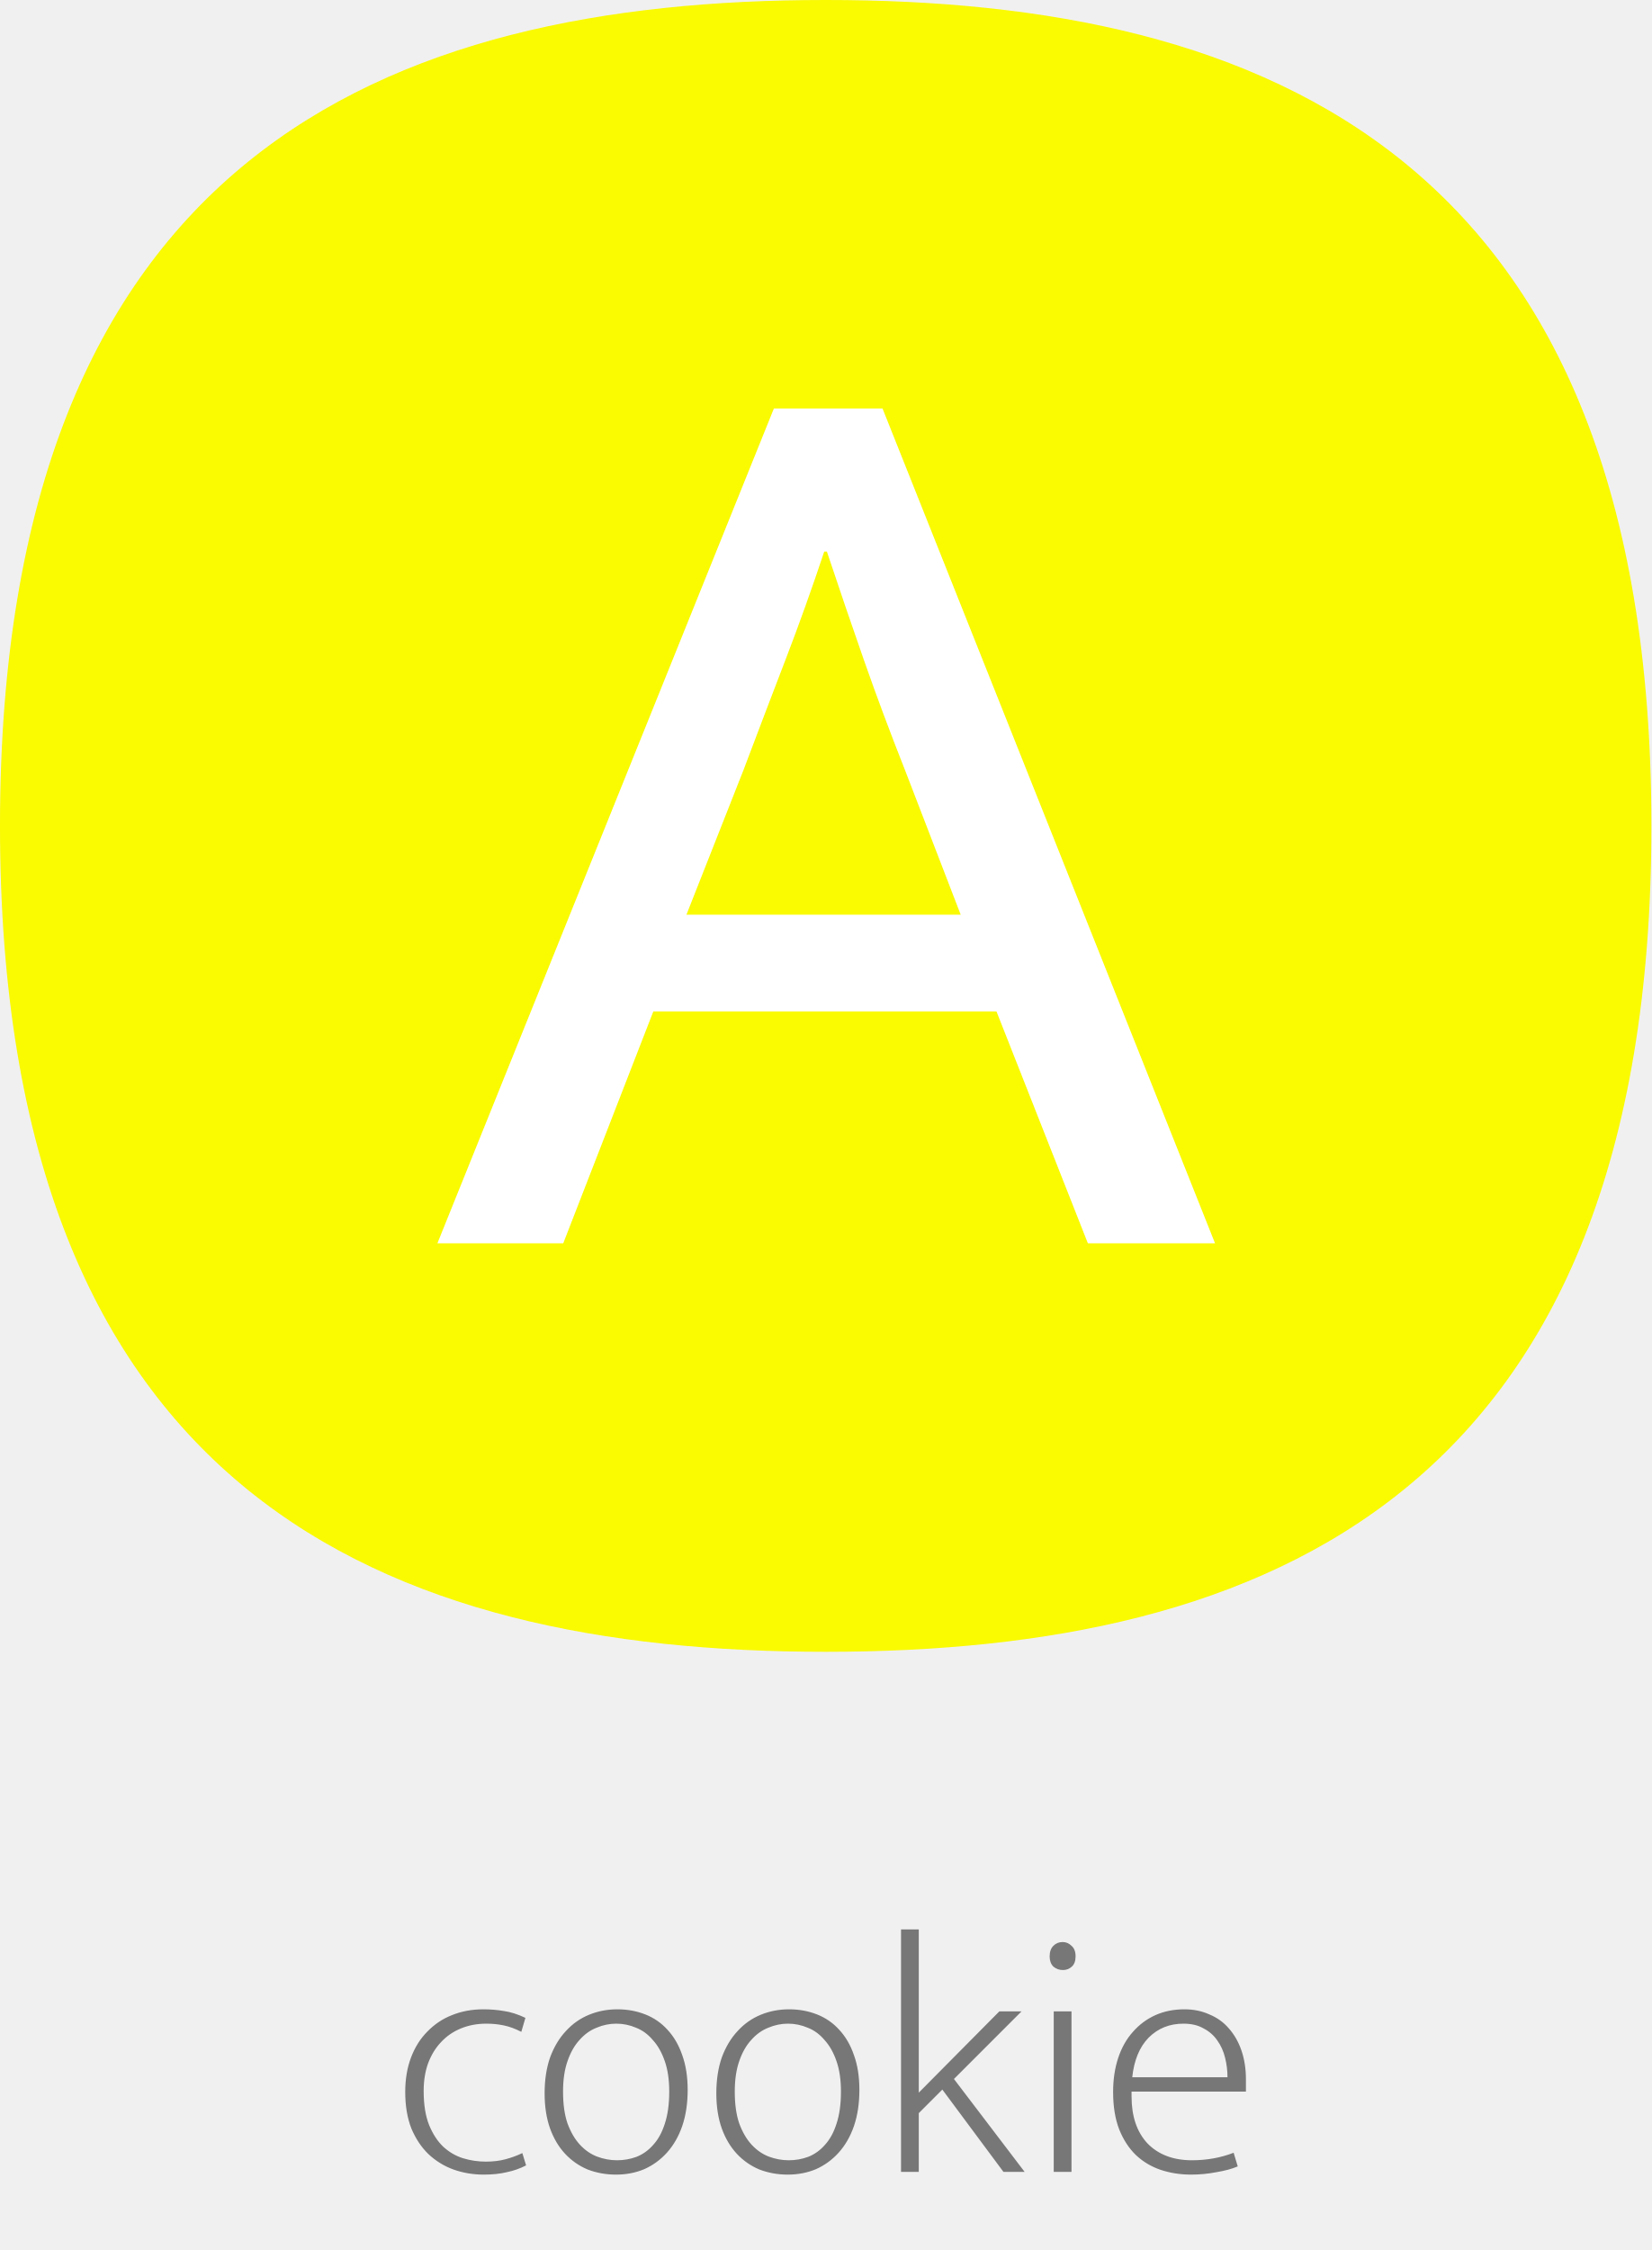
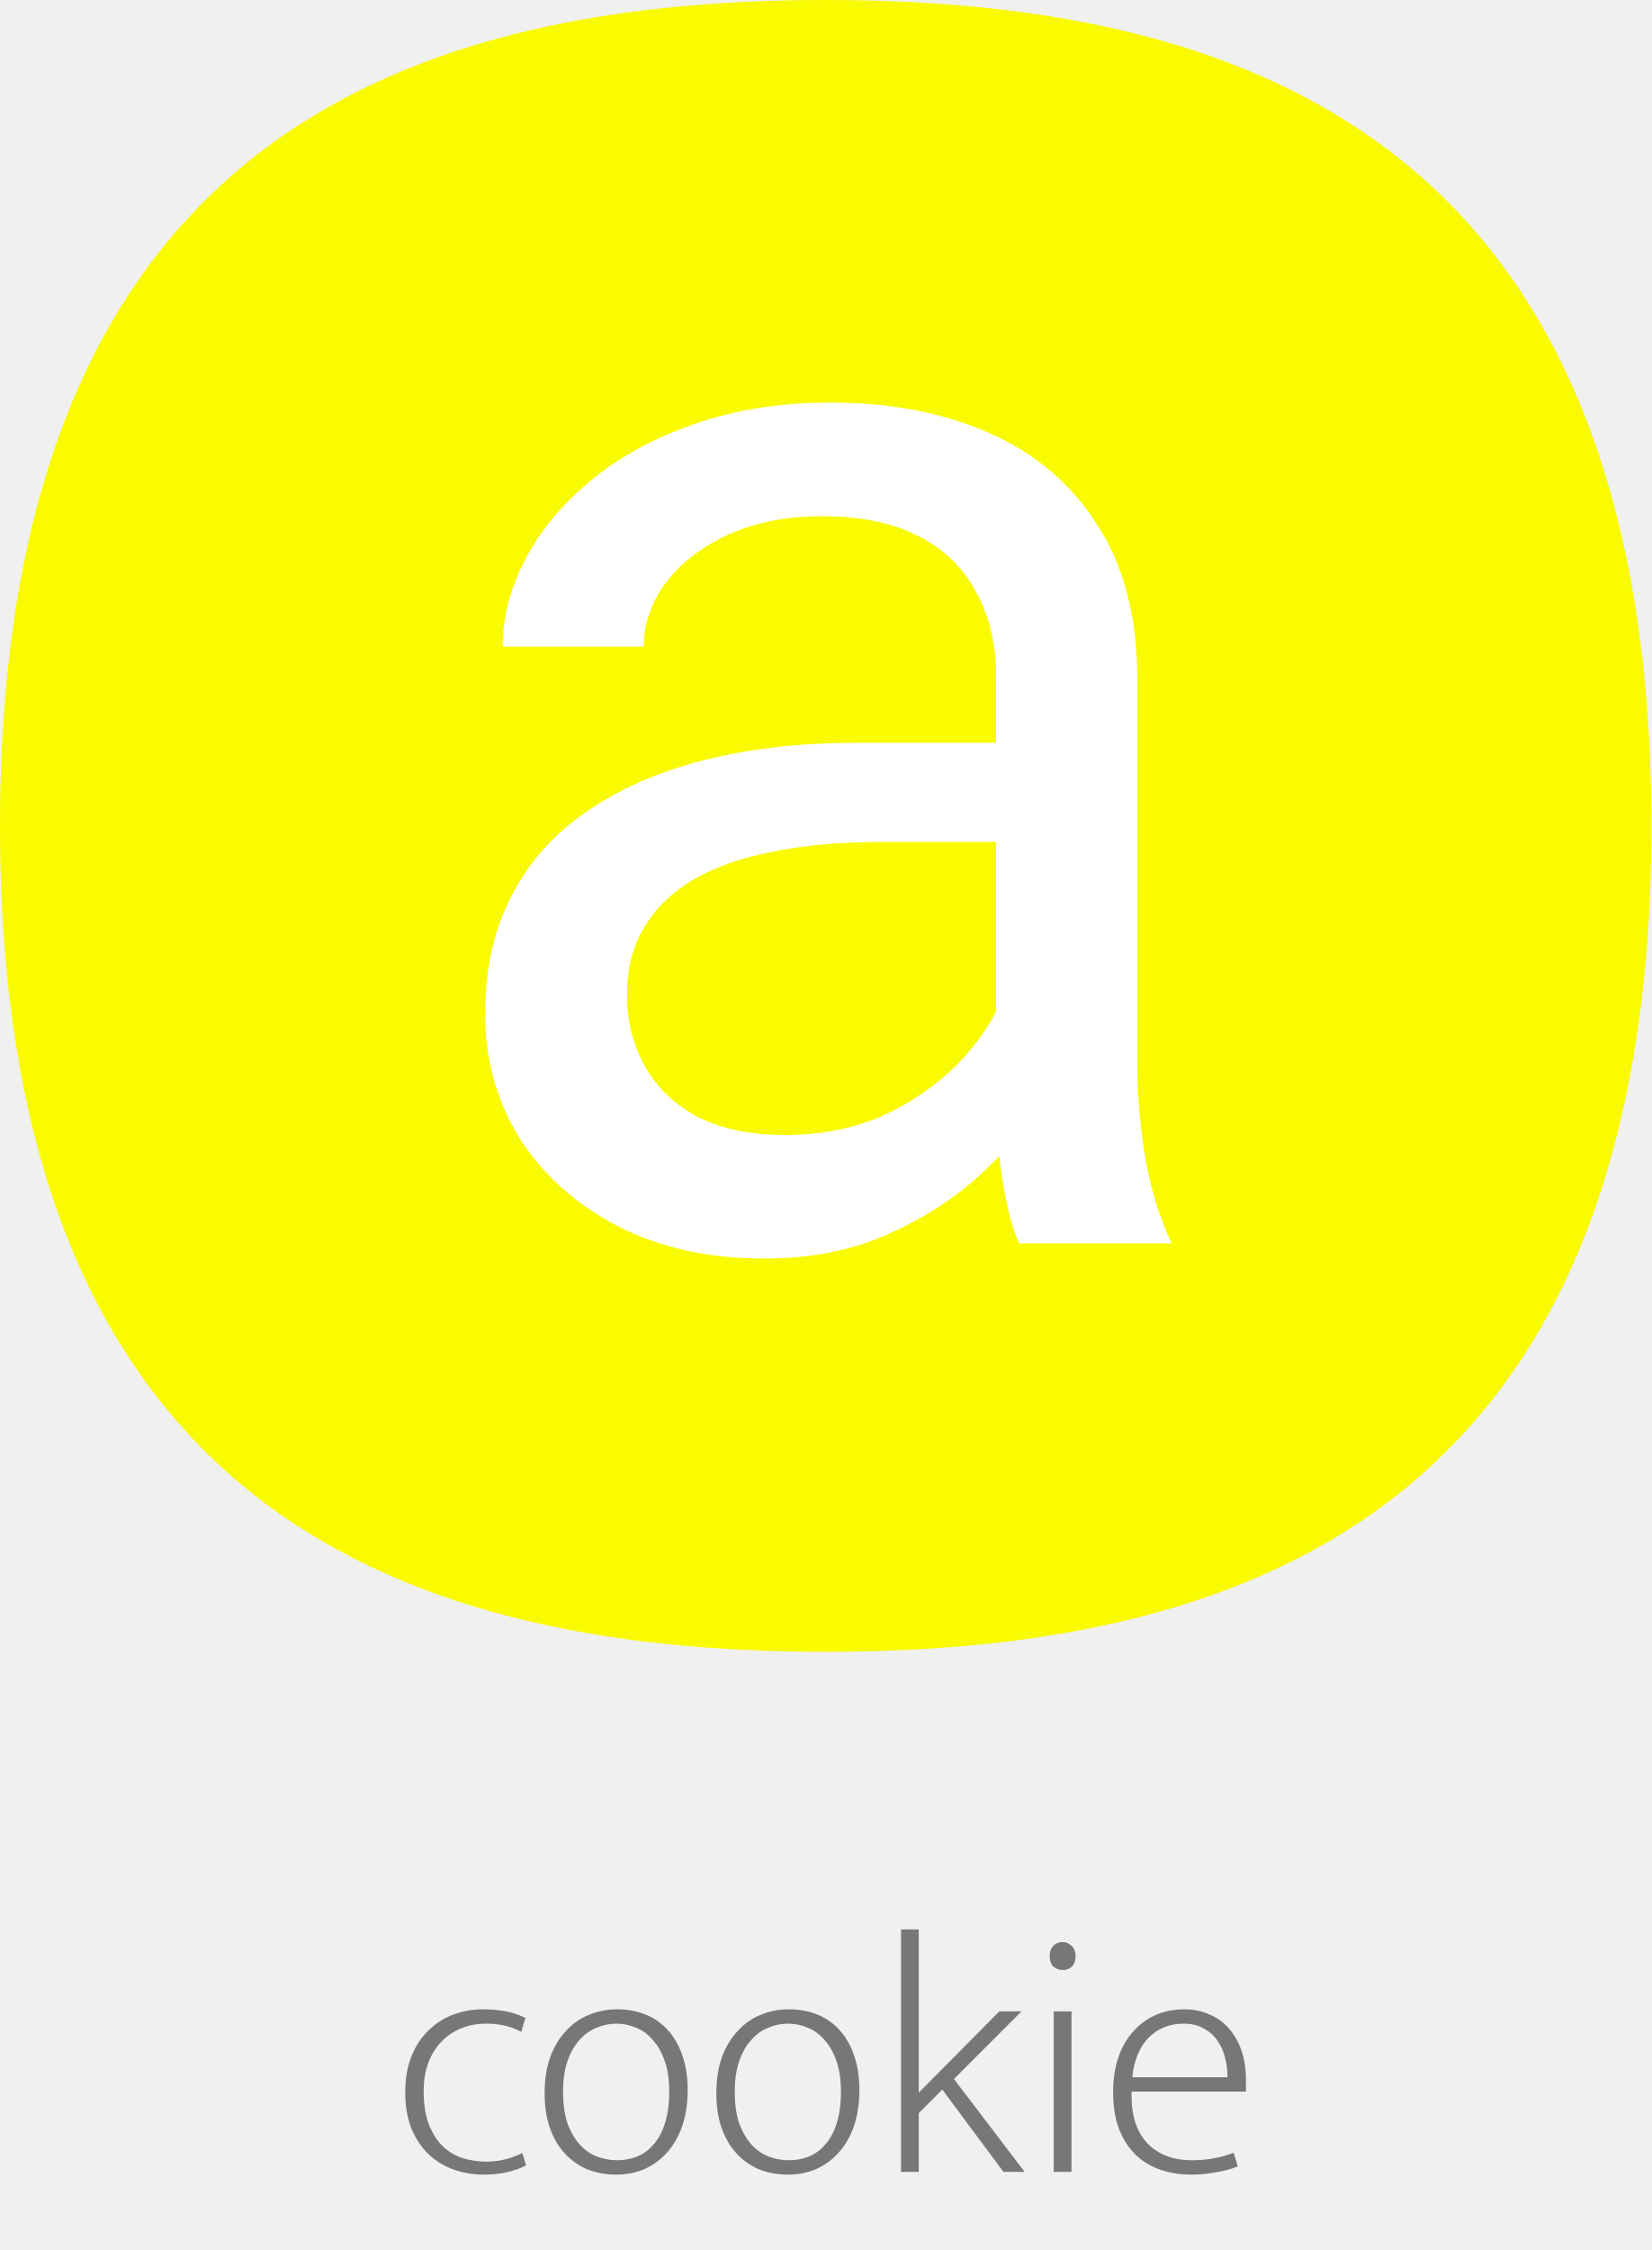
<svg xmlns="http://www.w3.org/2000/svg" height="140" viewBox="0 0 740 1008" fill="none">
  <path d="M217.694 968.41C220.958 968.41 223.916 968.053 226.568 967.339C229.22 966.625 231.719 965.707 234.065 964.585L235.748 970.093C232.994 971.521 230.087 972.541 227.027 973.153C224.069 973.867 220.652 974.224 216.776 974.224C211.982 974.224 207.443 973.459 203.159 971.929C198.977 970.399 195.254 968.104 191.99 965.044C188.828 961.984 186.278 958.159 184.34 953.569C182.504 948.877 181.586 943.42 181.586 937.198C181.586 931.486 182.453 926.335 184.187 921.745C185.921 917.155 188.369 913.279 191.531 910.117C194.693 906.853 198.365 904.405 202.547 902.773C206.831 901.039 211.523 900.172 216.623 900.172C219.785 900.172 222.845 900.427 225.803 900.937C228.761 901.345 231.974 902.365 235.442 903.997L233.606 910.27C230.852 908.842 228.2 907.873 225.65 907.363C223.202 906.853 220.652 906.598 218 906.598C213.818 906.598 209.993 907.312 206.525 908.74C203.057 910.168 200.099 912.208 197.651 914.86C195.203 917.41 193.265 920.572 191.837 924.346C190.511 928.018 189.848 932.149 189.848 936.739C189.848 942.859 190.664 947.959 192.296 952.039C193.928 956.017 196.019 959.23 198.569 961.678C201.221 964.126 204.179 965.86 207.443 966.88C210.809 967.9 214.226 968.41 217.694 968.41ZM308.152 936.28C308.152 942.298 307.336 947.704 305.704 952.498C304.072 957.19 301.777 961.168 298.819 964.432C295.963 967.594 292.597 970.042 288.721 971.776C284.845 973.408 280.612 974.224 276.022 974.224C271.534 974.224 267.301 973.459 263.323 971.929C259.447 970.297 256.081 967.951 253.225 964.891C250.369 961.831 248.125 958.057 246.493 953.569C244.861 948.979 244.045 943.726 244.045 937.81C244.045 931.792 244.861 926.437 246.493 921.745C248.227 917.053 250.573 913.126 253.531 909.964C256.489 906.7 259.957 904.252 263.935 902.62C267.913 900.988 272.146 900.172 276.634 900.172C281.122 900.172 285.304 900.937 289.18 902.467C293.056 903.997 296.371 906.292 299.125 909.352C301.981 912.412 304.174 916.186 305.704 920.674C307.336 925.162 308.152 930.364 308.152 936.28ZM299.89 937.045C299.89 931.741 299.227 927.202 297.901 923.428C296.575 919.552 294.79 916.39 292.546 913.942C290.404 911.392 287.905 909.556 285.049 908.434C282.193 907.21 279.235 906.598 276.175 906.598C273.115 906.598 270.157 907.21 267.301 908.434C264.445 909.556 261.895 911.392 259.651 913.942C257.407 916.39 255.622 919.552 254.296 923.428C252.97 927.202 252.307 931.741 252.307 937.045C252.307 942.655 252.97 947.398 254.296 951.274C255.724 955.15 257.56 958.312 259.804 960.76C262.048 963.208 264.598 964.993 267.454 966.115C270.412 967.237 273.421 967.798 276.481 967.798C279.541 967.798 282.448 967.288 285.202 966.268C288.058 965.146 290.557 963.361 292.699 960.913C294.943 958.465 296.677 955.303 297.901 951.427C299.227 947.449 299.89 942.655 299.89 937.045ZM385.1 936.28C385.1 942.298 384.284 947.704 382.652 952.498C381.02 957.19 378.725 961.168 375.767 964.432C372.911 967.594 369.545 970.042 365.669 971.776C361.793 973.408 357.56 974.224 352.97 974.224C348.482 974.224 344.249 973.459 340.271 971.929C336.395 970.297 333.029 967.951 330.173 964.891C327.317 961.831 325.073 958.057 323.441 953.569C321.809 948.979 320.993 943.726 320.993 937.81C320.993 931.792 321.809 926.437 323.441 921.745C325.175 917.053 327.521 913.126 330.479 909.964C333.437 906.7 336.905 904.252 340.883 902.62C344.861 900.988 349.094 900.172 353.582 900.172C358.07 900.172 362.252 900.937 366.128 902.467C370.004 903.997 373.319 906.292 376.073 909.352C378.929 912.412 381.122 916.186 382.652 920.674C384.284 925.162 385.1 930.364 385.1 936.28ZM376.838 937.045C376.838 931.741 376.175 927.202 374.849 923.428C373.523 919.552 371.738 916.39 369.494 913.942C367.352 911.392 364.853 909.556 361.997 908.434C359.141 907.21 356.183 906.598 353.123 906.598C350.063 906.598 347.105 907.21 344.249 908.434C341.393 909.556 338.843 911.392 336.599 913.942C334.355 916.39 332.57 919.552 331.244 923.428C329.918 927.202 329.255 931.741 329.255 937.045C329.255 942.655 329.918 947.398 331.244 951.274C332.672 955.15 334.508 958.312 336.752 960.76C338.996 963.208 341.546 964.993 344.402 966.115C347.36 967.237 350.369 967.798 353.429 967.798C356.489 967.798 359.396 967.288 362.15 966.268C365.006 965.146 367.505 963.361 369.647 960.913C371.891 958.465 373.625 955.303 374.849 951.427C376.175 947.449 376.838 942.655 376.838 937.045ZM411.712 946.684V973H403.756V864.37H411.712V937.504L447.82 901.09H457.765L427.471 931.384L459.142 973H449.656L422.269 936.127L411.712 946.684ZM472.187 973V901.09H480.143V973H472.187ZM476.318 882.577C474.686 882.577 473.258 882.067 472.034 881.047C470.912 879.925 470.351 878.395 470.351 876.457C470.351 874.417 470.912 872.836 472.034 871.714C473.156 870.592 474.533 870.031 476.165 870.031C477.695 870.031 479.021 870.592 480.143 871.714C481.367 872.734 481.979 874.315 481.979 876.457C481.979 878.497 481.418 880.027 480.296 881.047C479.174 882.067 477.848 882.577 476.318 882.577ZM558.313 937.045H507.058V939.187C507.058 948.163 509.455 955.201 514.249 960.301C519.145 965.299 525.775 967.798 534.139 967.798C540.769 967.798 546.991 966.676 552.805 964.432L554.641 970.552C551.989 971.674 548.776 972.541 545.002 973.153C541.33 973.867 537.556 974.224 533.68 974.224C528.886 974.224 524.347 973.51 520.063 972.082C515.881 970.654 512.209 968.461 509.047 965.503C505.885 962.443 503.386 958.618 501.55 954.028C499.714 949.336 498.796 943.726 498.796 937.198C498.796 931.588 499.561 926.488 501.091 921.898C502.621 917.308 504.814 913.432 507.67 910.27C510.526 907.006 513.892 904.507 517.768 902.773C521.644 901.039 525.979 900.172 530.773 900.172C534.853 900.172 538.576 900.937 541.942 902.467C545.41 903.895 548.317 905.986 550.663 908.74C553.111 911.494 554.998 914.809 556.324 918.685C557.65 922.561 558.313 926.845 558.313 931.537V937.045ZM550.051 930.619C550.051 927.661 549.694 924.754 548.98 921.898C548.266 918.94 547.093 916.339 545.461 914.095C543.931 911.851 541.891 910.066 539.341 908.74C536.893 907.312 533.884 906.598 530.314 906.598C524.092 906.598 518.89 908.689 514.708 912.871C510.628 917.053 508.18 922.969 507.364 930.619H550.051Z" fill="#777" />
  <path d="M0 370C0 70 173 0 370 0C567 0 740 70 740 370C740 670 567 740 370 740C173 740 0 670 0 370Z" fill="#FAFA00" />
-   <path d="M346.787 183H395.467L544.473 557H487.483L446.521 453.111H292.765L252.397 557H196L346.787 183ZM307.606 409.775H430.492L405.559 345.067C398.831 328.049 392.696 311.624 387.156 295.794C381.615 279.963 376.074 263.737 370.533 247.114H369.346C363.805 263.737 358.067 279.765 352.13 295.2C346.194 310.635 339.861 327.257 333.133 345.067L307.606 409.775Z" fill="white" />
+   <path d="M446.379 493.768V303.387C446.379 288.803 443.417 276.157 437.492 265.447C431.796 254.51 423.137 246.079 411.516 240.154C399.895 234.23 385.539 231.268 368.449 231.268C352.499 231.268 338.485 234.002 326.408 239.471C314.559 244.939 305.217 252.117 298.381 261.004C291.773 269.891 288.469 279.461 288.469 289.715H225.236C225.236 276.499 228.654 263.396 235.49 250.408C242.326 237.42 252.124 225.685 264.885 215.203C277.873 204.493 293.368 196.062 311.369 189.91C329.598 183.53 349.878 180.34 372.209 180.34C399.097 180.34 422.795 184.897 443.303 194.012C464.038 203.126 480.217 216.912 491.838 235.369C503.687 253.598 509.611 276.499 509.611 304.07V476.336C509.611 488.641 510.637 501.743 512.688 515.643C514.966 529.542 518.27 541.505 522.6 551.531L525 557H456.633C453.443 549.708 450.936 540.024 449.113 527.947C447.29 515.643 446.379 504.249 446.379 493.768ZM457.316 332.781L458 377.215H394.084C376.083 377.215 360.018 378.696 345.891 381.658C331.763 384.393 319.914 388.608 310.344 394.305C300.773 400.001 293.482 407.179 288.469 415.838C283.456 424.269 280.949 434.181 280.949 445.574C280.949 457.195 283.57 467.791 288.811 477.361C294.051 486.932 301.913 494.565 312.395 500.262C323.104 505.73 336.206 508.465 351.701 508.465C371.07 508.465 388.16 504.363 402.971 496.16C417.782 487.957 429.517 477.931 438.176 466.082C447.062 454.233 451.848 442.726 452.531 431.561L479.533 461.98C477.938 471.551 473.609 482.146 466.545 493.768C459.481 505.389 450.025 516.554 438.176 527.264C426.555 537.745 412.655 546.518 396.477 553.582C380.526 560.418 362.525 563.836 342.473 563.836C317.408 563.836 295.419 558.937 276.506 549.139C257.821 539.34 243.238 526.238 232.756 509.832C222.502 493.198 217.375 474.627 217.375 454.119C217.375 434.295 221.249 416.863 228.996 401.824C236.743 386.557 247.909 373.911 262.492 363.885C277.076 353.631 294.621 345.883 315.129 340.643C335.637 335.402 358.537 332.781 383.83 332.781H457.316Z" fill="white" />
</svg>
